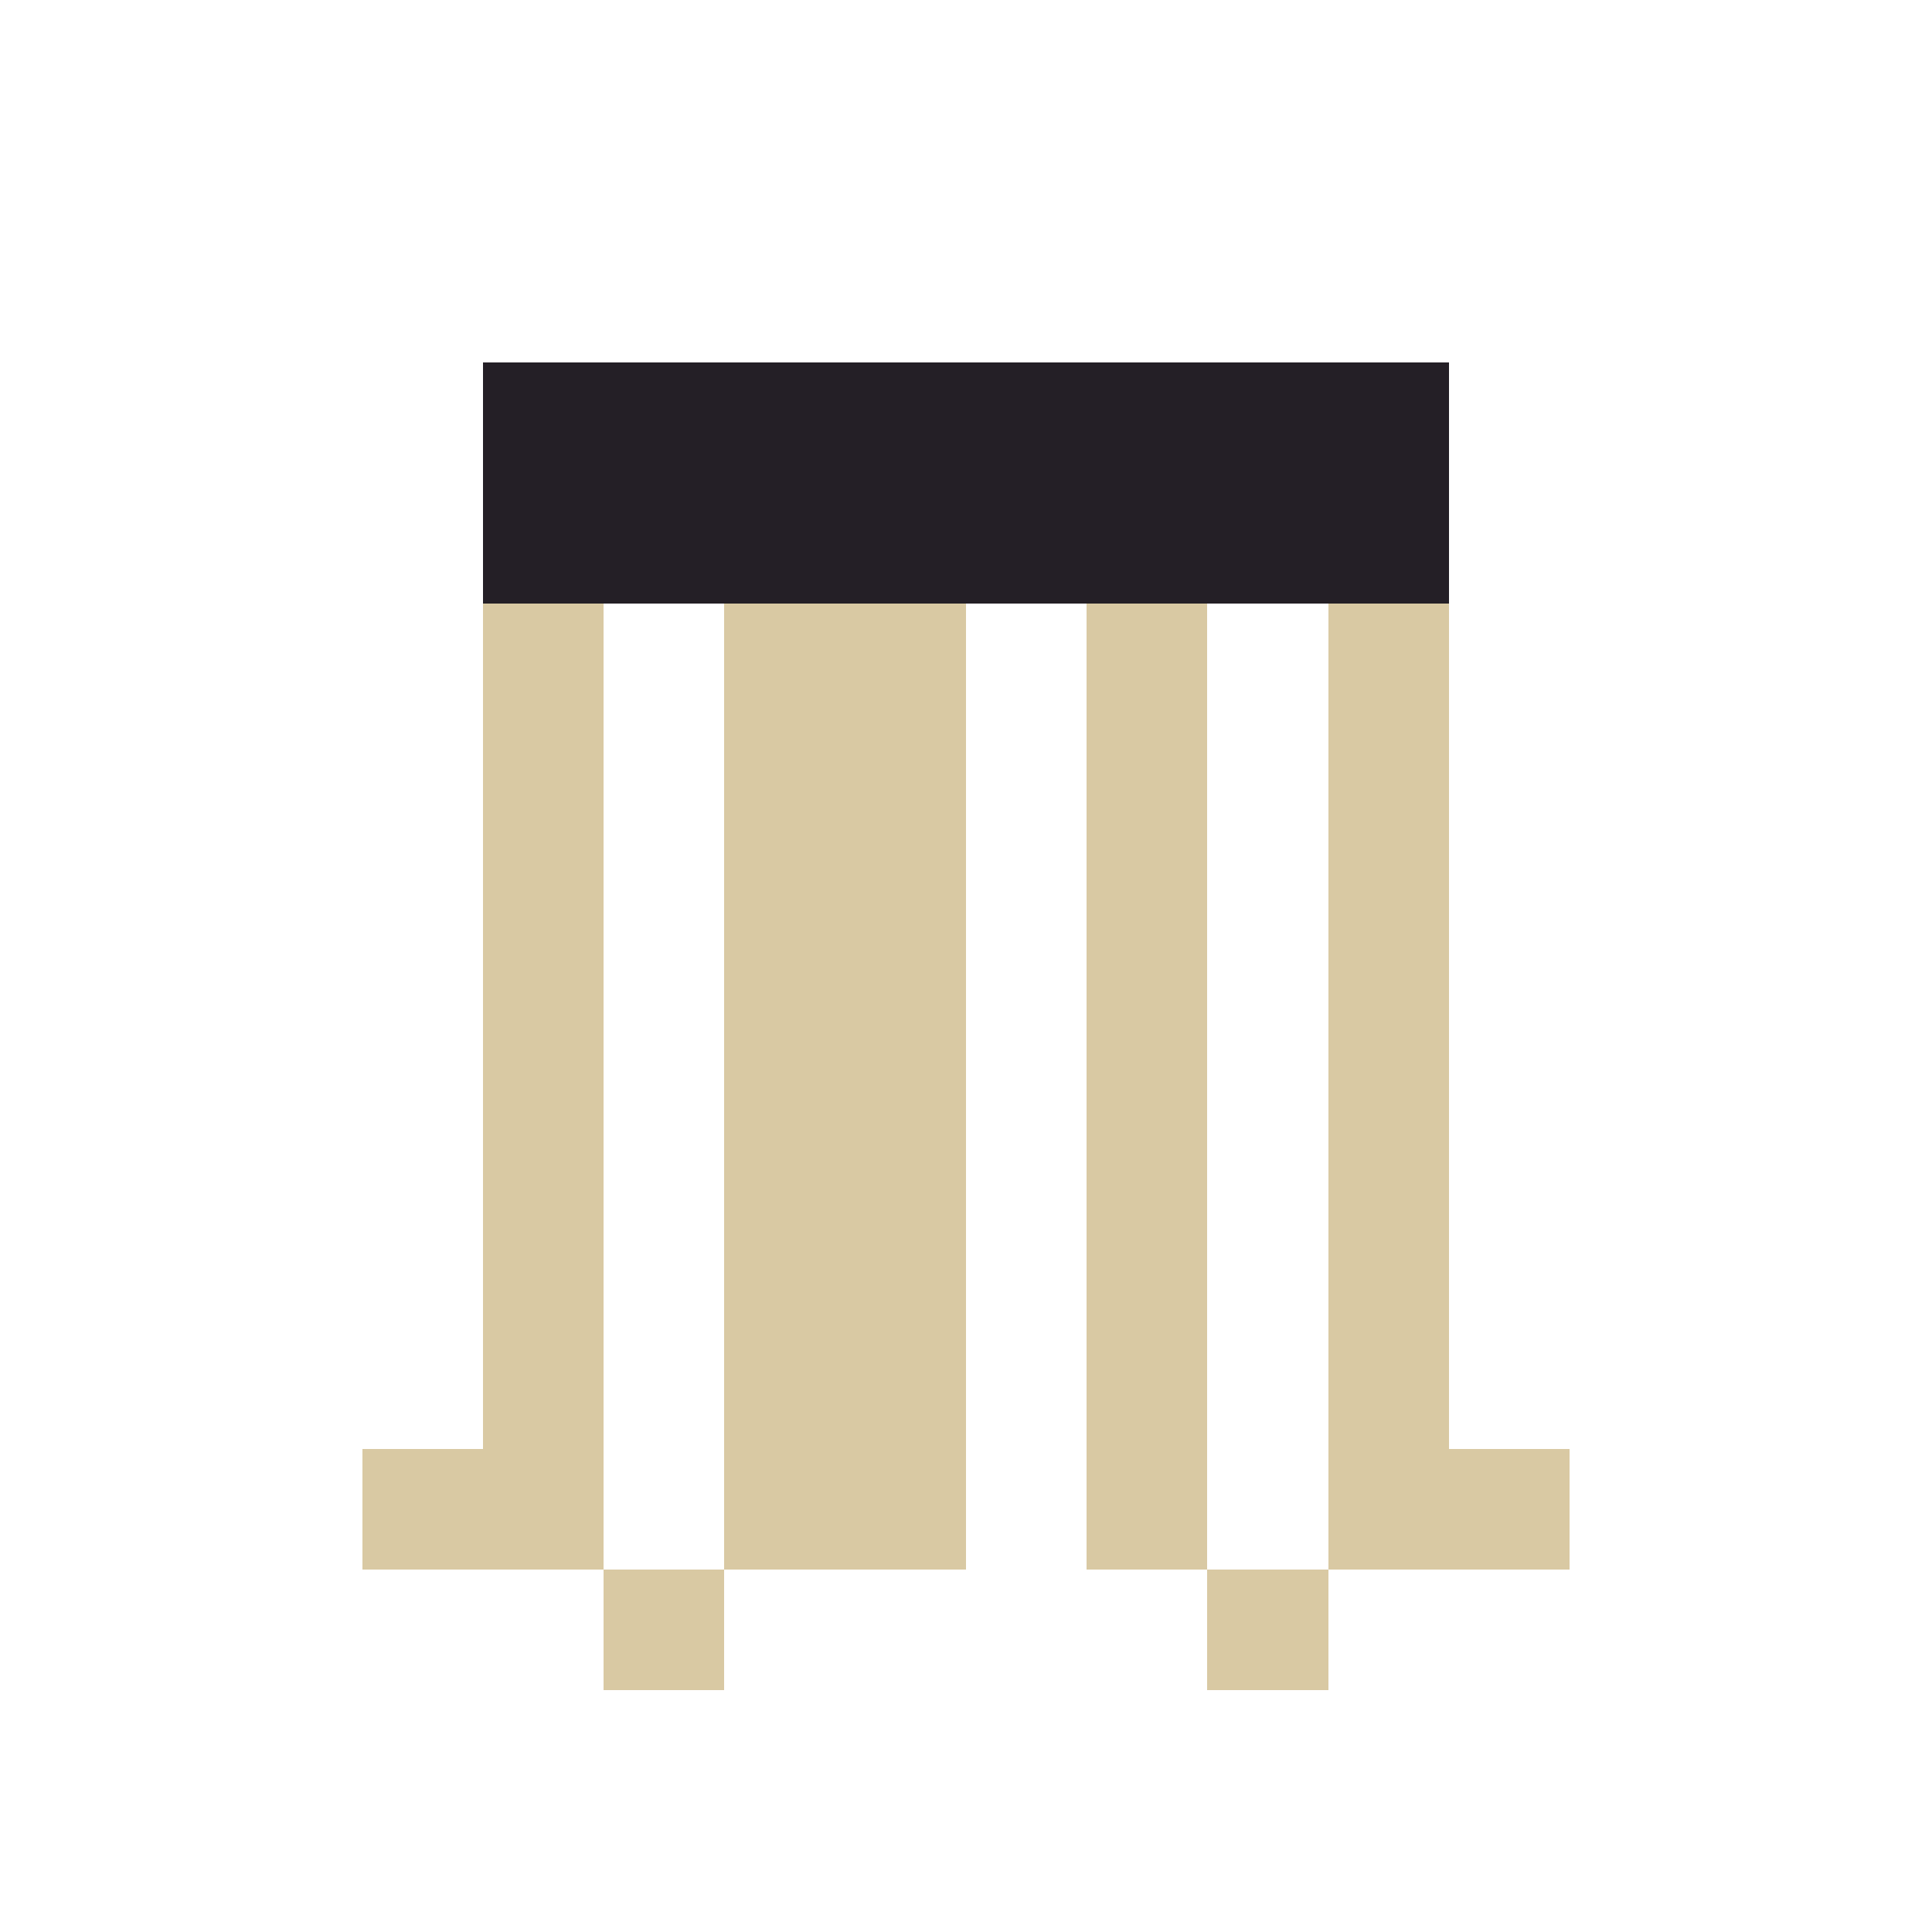
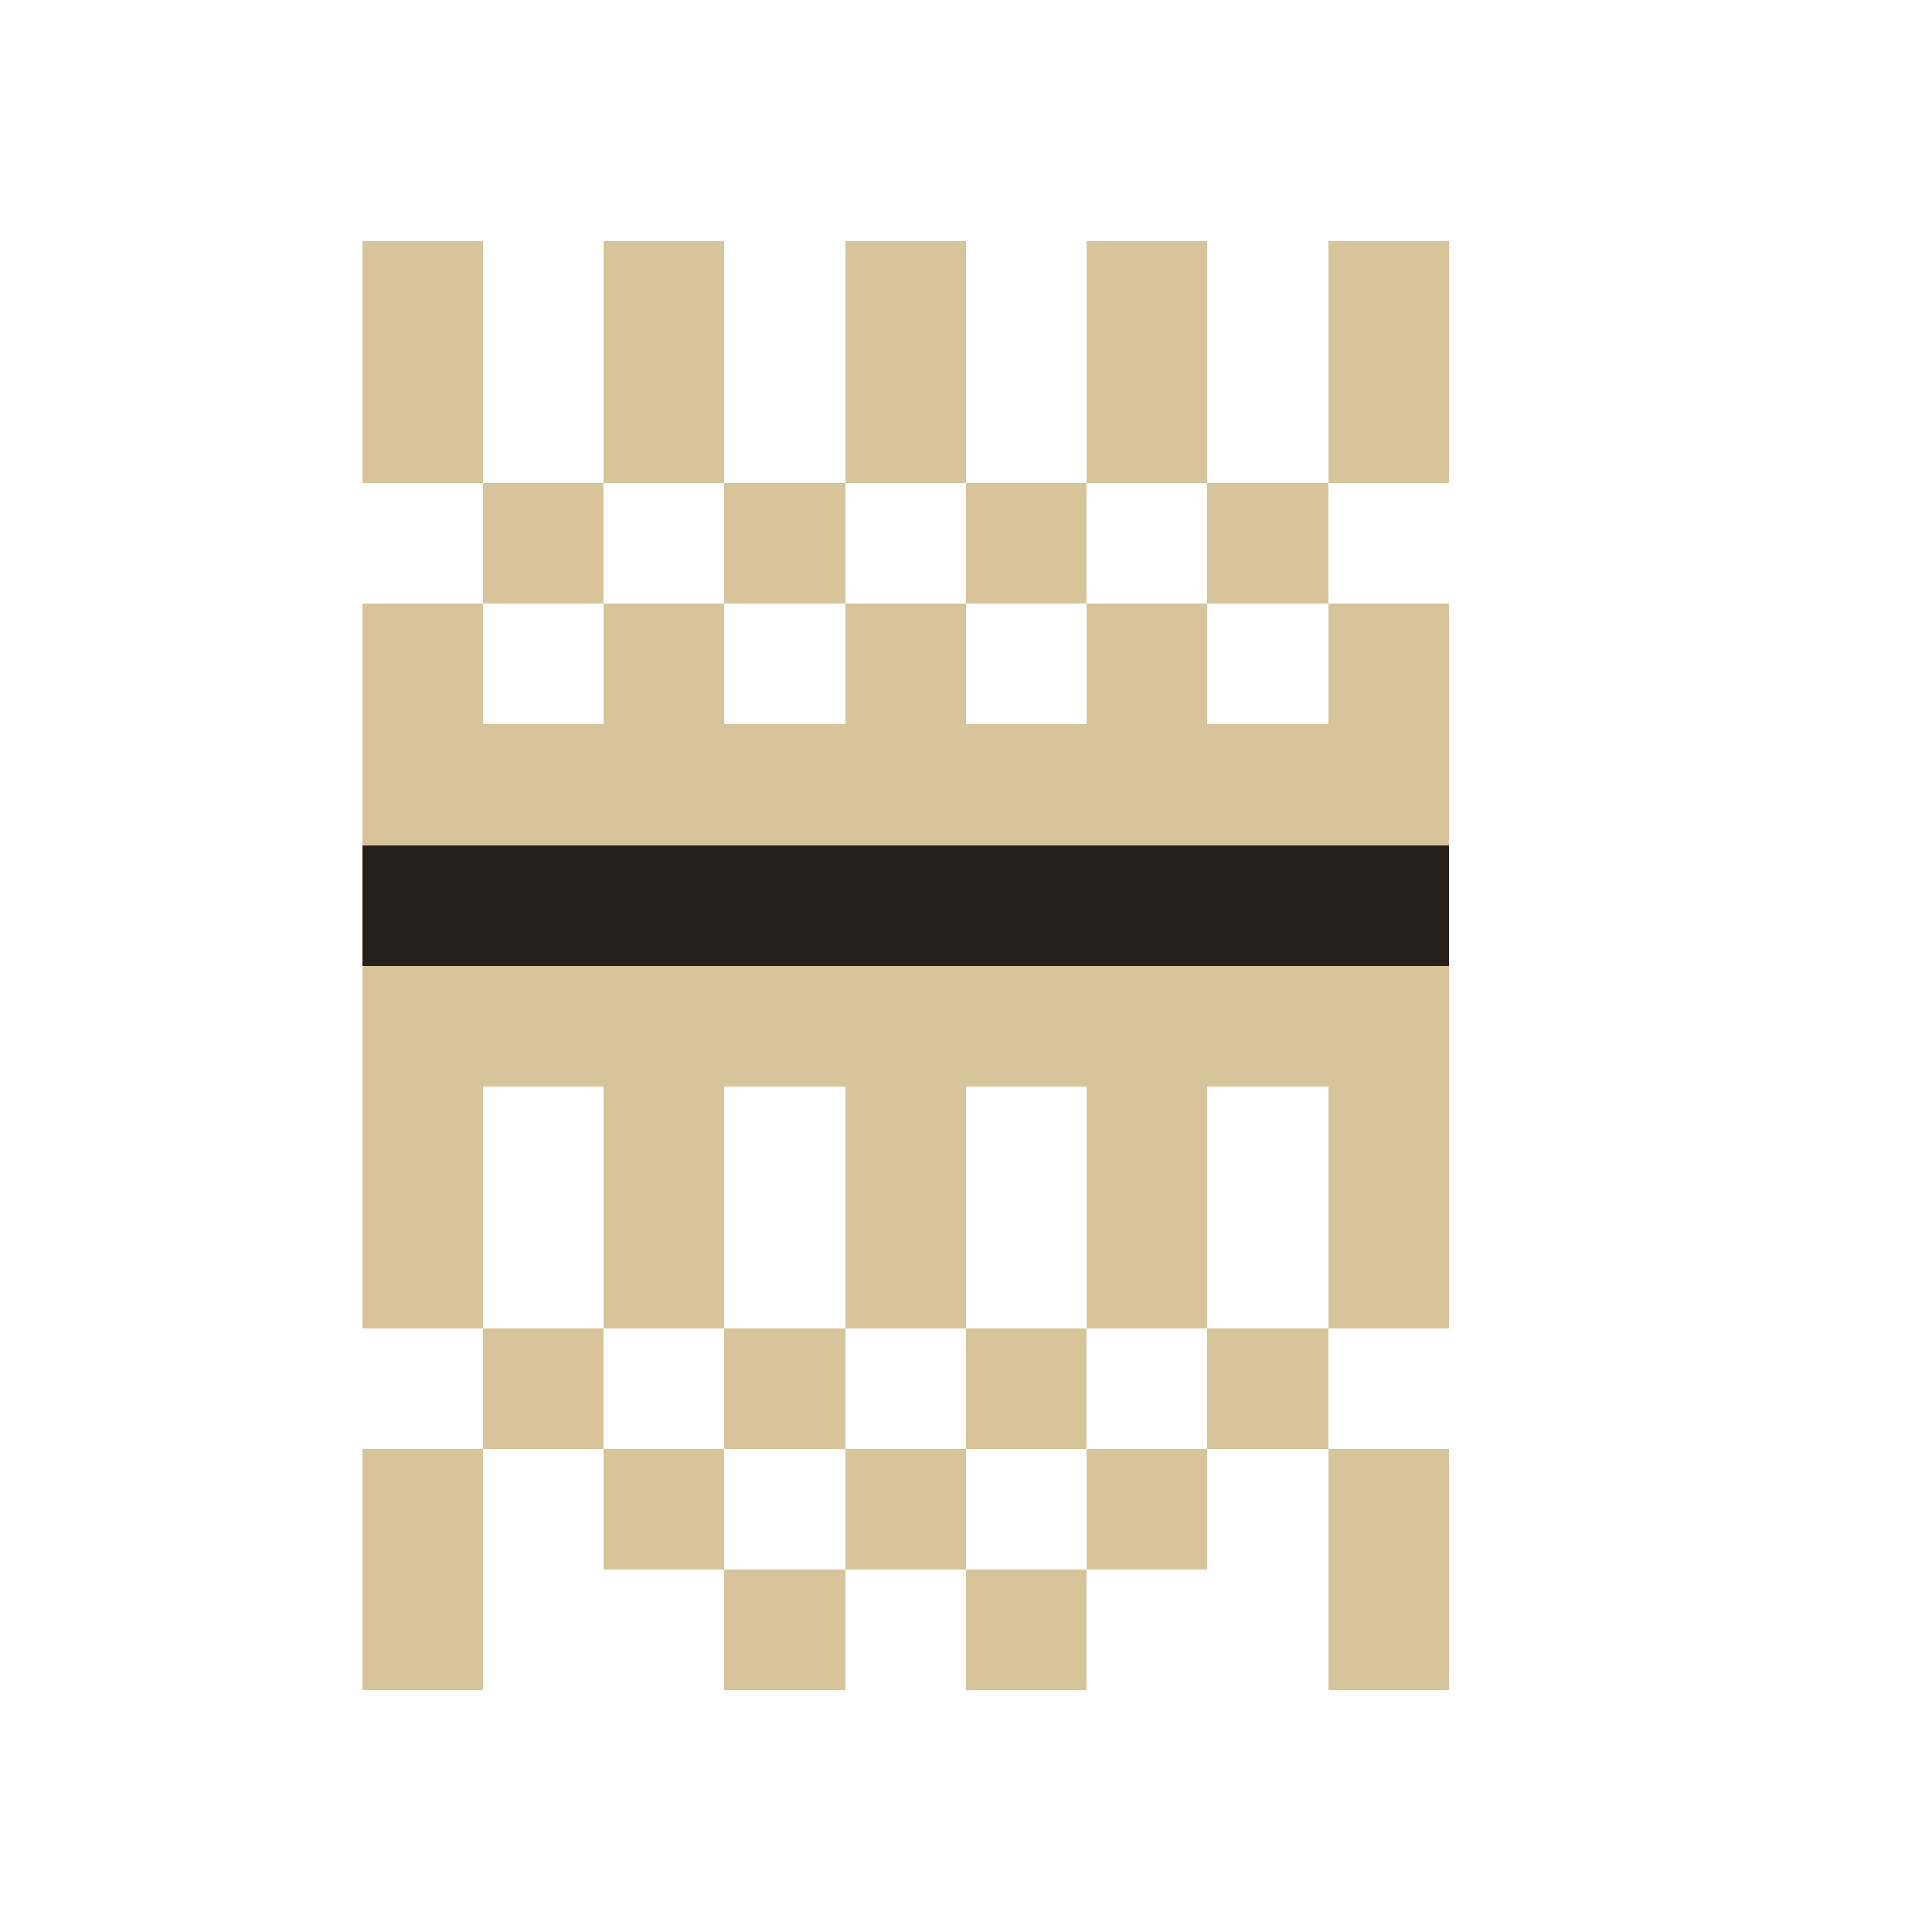
<svg xmlns="http://www.w3.org/2000/svg" width="16" height="16" viewBox="0 0 16 16" shape-rendering="crispEdges">
-   <rect x="4" y="3" width="1" height="1" fill="#241f26" />
-   <rect x="5" y="3" width="1" height="1" fill="#241f26" />
-   <rect x="6" y="3" width="1" height="1" fill="#241f26" />
-   <rect x="7" y="3" width="1" height="1" fill="#241f26" />
-   <rect x="8" y="3" width="1" height="1" fill="#241f26" />
-   <rect x="9" y="3" width="1" height="1" fill="#241f26" />
-   <rect x="10" y="3" width="1" height="1" fill="#241f26" />
-   <rect x="11" y="3" width="1" height="1" fill="#241f26" />
-   <rect x="4" y="4" width="1" height="1" fill="#241f26" />
-   <rect x="5" y="4" width="1" height="1" fill="#241f26" />
-   <rect x="6" y="4" width="1" height="1" fill="#241f26" />
-   <rect x="7" y="4" width="1" height="1" fill="#241f26" />
-   <rect x="8" y="4" width="1" height="1" fill="#241f26" />
-   <rect x="9" y="4" width="1" height="1" fill="#241f26" />
-   <rect x="10" y="4" width="1" height="1" fill="#241f26" />
-   <rect x="11" y="4" width="1" height="1" fill="#241f26" />
-   <rect x="4" y="5" width="1" height="1" fill="#d9c9a3" />
-   <rect x="6" y="5" width="1" height="1" fill="#d9c9a3" />
-   <rect x="7" y="5" width="1" height="1" fill="#d9c9a3" />
-   <rect x="9" y="5" width="1" height="1" fill="#d9c9a3" />
-   <rect x="11" y="5" width="1" height="1" fill="#d9c9a3" />
-   <rect x="4" y="6" width="1" height="1" fill="#d9c9a3" />
-   <rect x="6" y="6" width="1" height="1" fill="#d9c9a3" />
-   <rect x="7" y="6" width="1" height="1" fill="#d9c9a3" />
-   <rect x="9" y="6" width="1" height="1" fill="#d9c9a3" />
-   <rect x="11" y="6" width="1" height="1" fill="#d9c9a3" />
-   <rect x="4" y="7" width="1" height="1" fill="#d9c9a3" />
-   <rect x="6" y="7" width="1" height="1" fill="#d9c9a3" />
-   <rect x="7" y="7" width="1" height="1" fill="#d9c9a3" />
-   <rect x="9" y="7" width="1" height="1" fill="#d9c9a3" />
-   <rect x="11" y="7" width="1" height="1" fill="#d9c9a3" />
-   <rect x="4" y="8" width="1" height="1" fill="#d9c9a3" />
-   <rect x="6" y="8" width="1" height="1" fill="#d9c9a3" />
-   <rect x="7" y="8" width="1" height="1" fill="#d9c9a3" />
-   <rect x="9" y="8" width="1" height="1" fill="#d9c9a3" />
-   <rect x="11" y="8" width="1" height="1" fill="#d9c9a3" />
-   <rect x="4" y="9" width="1" height="1" fill="#d9c9a3" />
-   <rect x="6" y="9" width="1" height="1" fill="#d9c9a3" />
-   <rect x="7" y="9" width="1" height="1" fill="#d9c9a3" />
-   <rect x="9" y="9" width="1" height="1" fill="#d9c9a3" />
-   <rect x="11" y="9" width="1" height="1" fill="#d9c9a3" />
-   <rect x="4" y="10" width="1" height="1" fill="#d9c9a3" />
-   <rect x="6" y="10" width="1" height="1" fill="#d9c9a3" />
-   <rect x="7" y="10" width="1" height="1" fill="#d9c9a3" />
-   <rect x="9" y="10" width="1" height="1" fill="#d9c9a3" />
-   <rect x="11" y="10" width="1" height="1" fill="#d9c9a3" />
-   <rect x="4" y="11" width="1" height="1" fill="#d9c9a3" />
-   <rect x="6" y="11" width="1" height="1" fill="#d9c9a3" />
-   <rect x="7" y="11" width="1" height="1" fill="#d9c9a3" />
-   <rect x="9" y="11" width="1" height="1" fill="#d9c9a3" />
-   <rect x="11" y="11" width="1" height="1" fill="#d9c9a3" />
-   <rect x="3" y="12" width="1" height="1" fill="#d9c9a3" />
-   <rect x="4" y="12" width="1" height="1" fill="#d9c9a3" />
-   <rect x="6" y="12" width="1" height="1" fill="#d9c9a3" />
-   <rect x="7" y="12" width="1" height="1" fill="#d9c9a3" />
-   <rect x="9" y="12" width="1" height="1" fill="#d9c9a3" />
-   <rect x="11" y="12" width="1" height="1" fill="#d9c9a3" />
-   <rect x="12" y="12" width="1" height="1" fill="#d9c9a3" />
-   <rect x="5" y="13" width="1" height="1" fill="#d9c9a3" />
-   <rect x="10" y="13" width="1" height="1" fill="#d9c9a3" />
+   <rect x="3" y="2" width="1" height="1" fill="#d8c49a" />
+   <rect x="5" y="2" width="1" height="1" fill="#d8c49a" />
+   <rect x="7" y="2" width="1" height="1" fill="#d8c49a" />
+   <rect x="9" y="2" width="1" height="1" fill="#d8c49a" />
+   <rect x="11" y="2" width="1" height="1" fill="#d8c49a" />
+   <rect x="3" y="3" width="1" height="1" fill="#d8c49a" />
+   <rect x="5" y="3" width="1" height="1" fill="#d8c49a" />
+   <rect x="7" y="3" width="1" height="1" fill="#d8c49a" />
+   <rect x="9" y="3" width="1" height="1" fill="#d8c49a" />
+   <rect x="11" y="3" width="1" height="1" fill="#d8c49a" />
+   <rect x="4" y="4" width="1" height="1" fill="#d8c49a" />
+   <rect x="6" y="4" width="1" height="1" fill="#d8c49a" />
+   <rect x="8" y="4" width="1" height="1" fill="#d8c49a" />
+   <rect x="10" y="4" width="1" height="1" fill="#d8c49a" />
+   <rect x="3" y="5" width="1" height="1" fill="#d8c49a" />
+   <rect x="5" y="5" width="1" height="1" fill="#d8c49a" />
+   <rect x="7" y="5" width="1" height="1" fill="#d8c49a" />
+   <rect x="9" y="5" width="1" height="1" fill="#d8c49a" />
+   <rect x="11" y="5" width="1" height="1" fill="#d8c49a" />
+   <rect x="3" y="6" width="9" height="1" fill="#d8c49a" />
+   <rect x="3" y="7" width="9" height="1" fill="#26201c" />
+   <rect x="3" y="8" width="9" height="1" fill="#d8c49a" />
+   <rect x="3" y="9" width="1" height="1" fill="#d8c49a" />
+   <rect x="5" y="9" width="1" height="1" fill="#d8c49a" />
+   <rect x="7" y="9" width="1" height="1" fill="#d8c49a" />
+   <rect x="9" y="9" width="1" height="1" fill="#d8c49a" />
+   <rect x="11" y="9" width="1" height="1" fill="#d8c49a" />
+   <rect x="3" y="10" width="1" height="1" fill="#d8c49a" />
+   <rect x="5" y="10" width="1" height="1" fill="#d8c49a" />
+   <rect x="7" y="10" width="1" height="1" fill="#d8c49a" />
+   <rect x="9" y="10" width="1" height="1" fill="#d8c49a" />
+   <rect x="11" y="10" width="1" height="1" fill="#d8c49a" />
+   <rect x="4" y="11" width="1" height="1" fill="#d8c49a" />
+   <rect x="6" y="11" width="1" height="1" fill="#d8c49a" />
+   <rect x="8" y="11" width="1" height="1" fill="#d8c49a" />
+   <rect x="10" y="11" width="1" height="1" fill="#d8c49a" />
+   <rect x="3" y="12" width="1" height="1" fill="#d8c49a" />
+   <rect x="5" y="12" width="1" height="1" fill="#d8c49a" />
+   <rect x="7" y="12" width="1" height="1" fill="#d8c49a" />
+   <rect x="9" y="12" width="1" height="1" fill="#d8c49a" />
+   <rect x="11" y="12" width="1" height="1" fill="#d8c49a" />
+   <rect x="3" y="13" width="1" height="1" fill="#d8c49a" />
+   <rect x="6" y="13" width="1" height="1" fill="#d8c49a" />
+   <rect x="8" y="13" width="1" height="1" fill="#d8c49a" />
+   <rect x="11" y="13" width="1" height="1" fill="#d8c49a" />
</svg>
